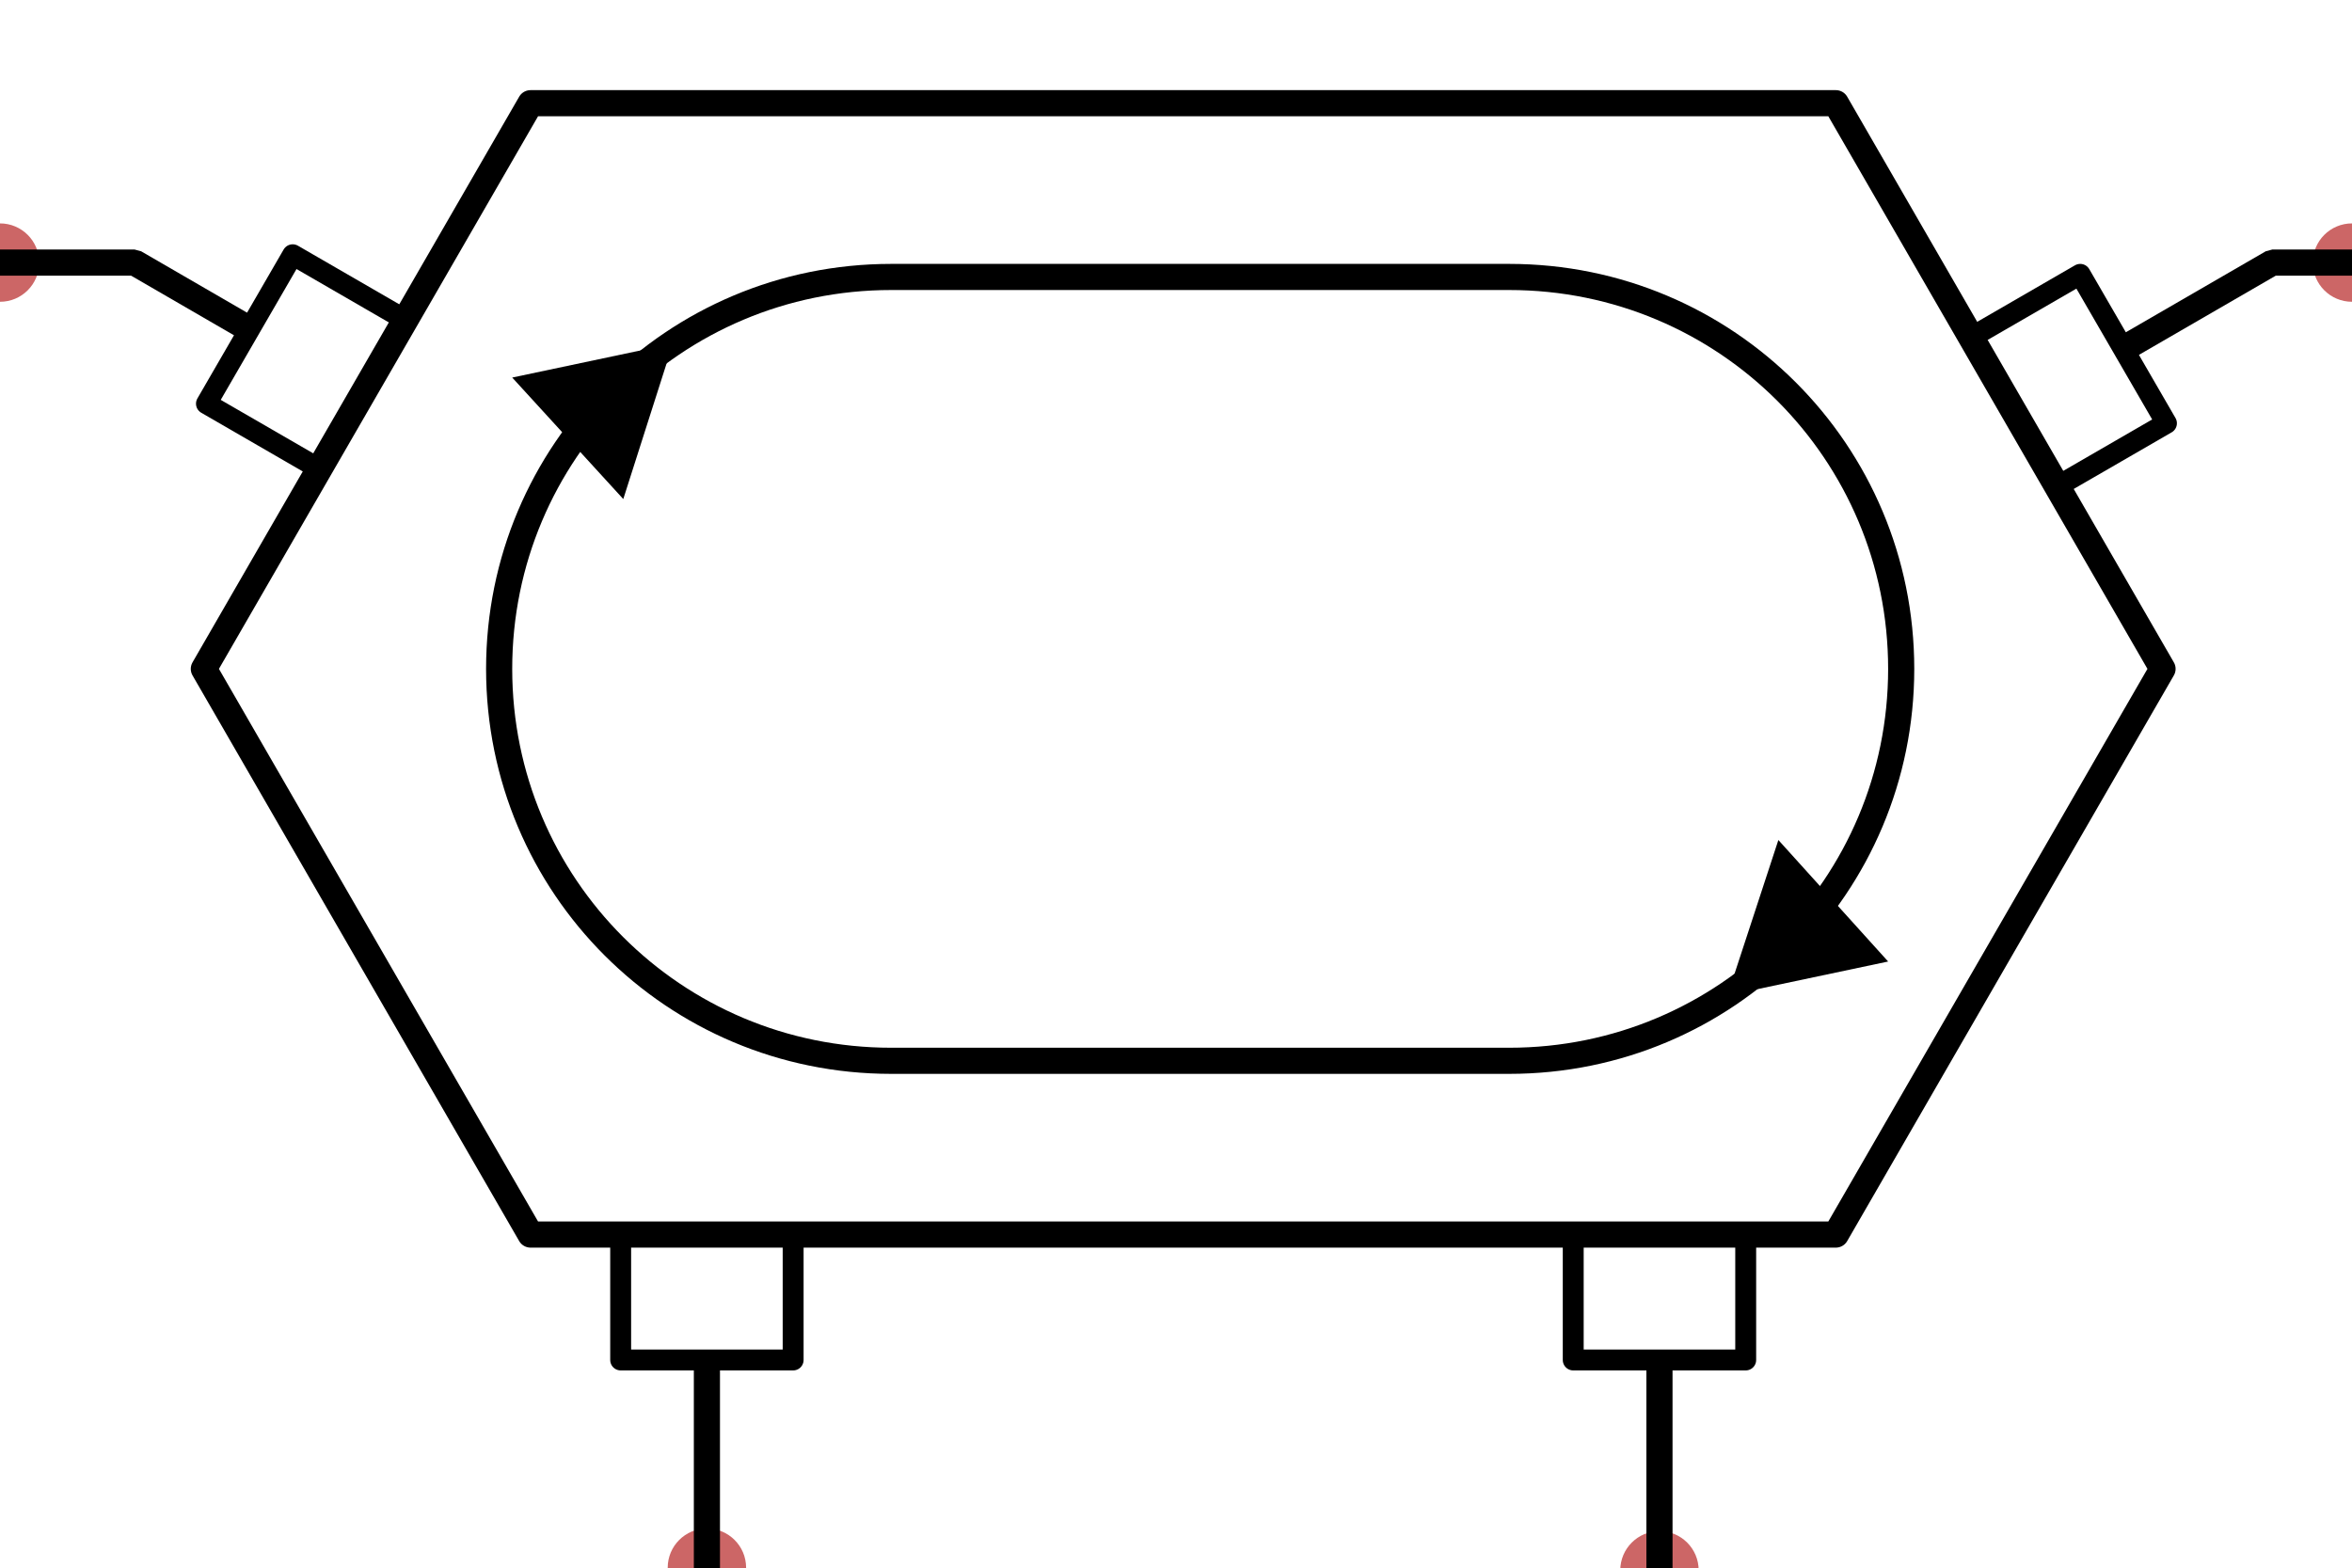
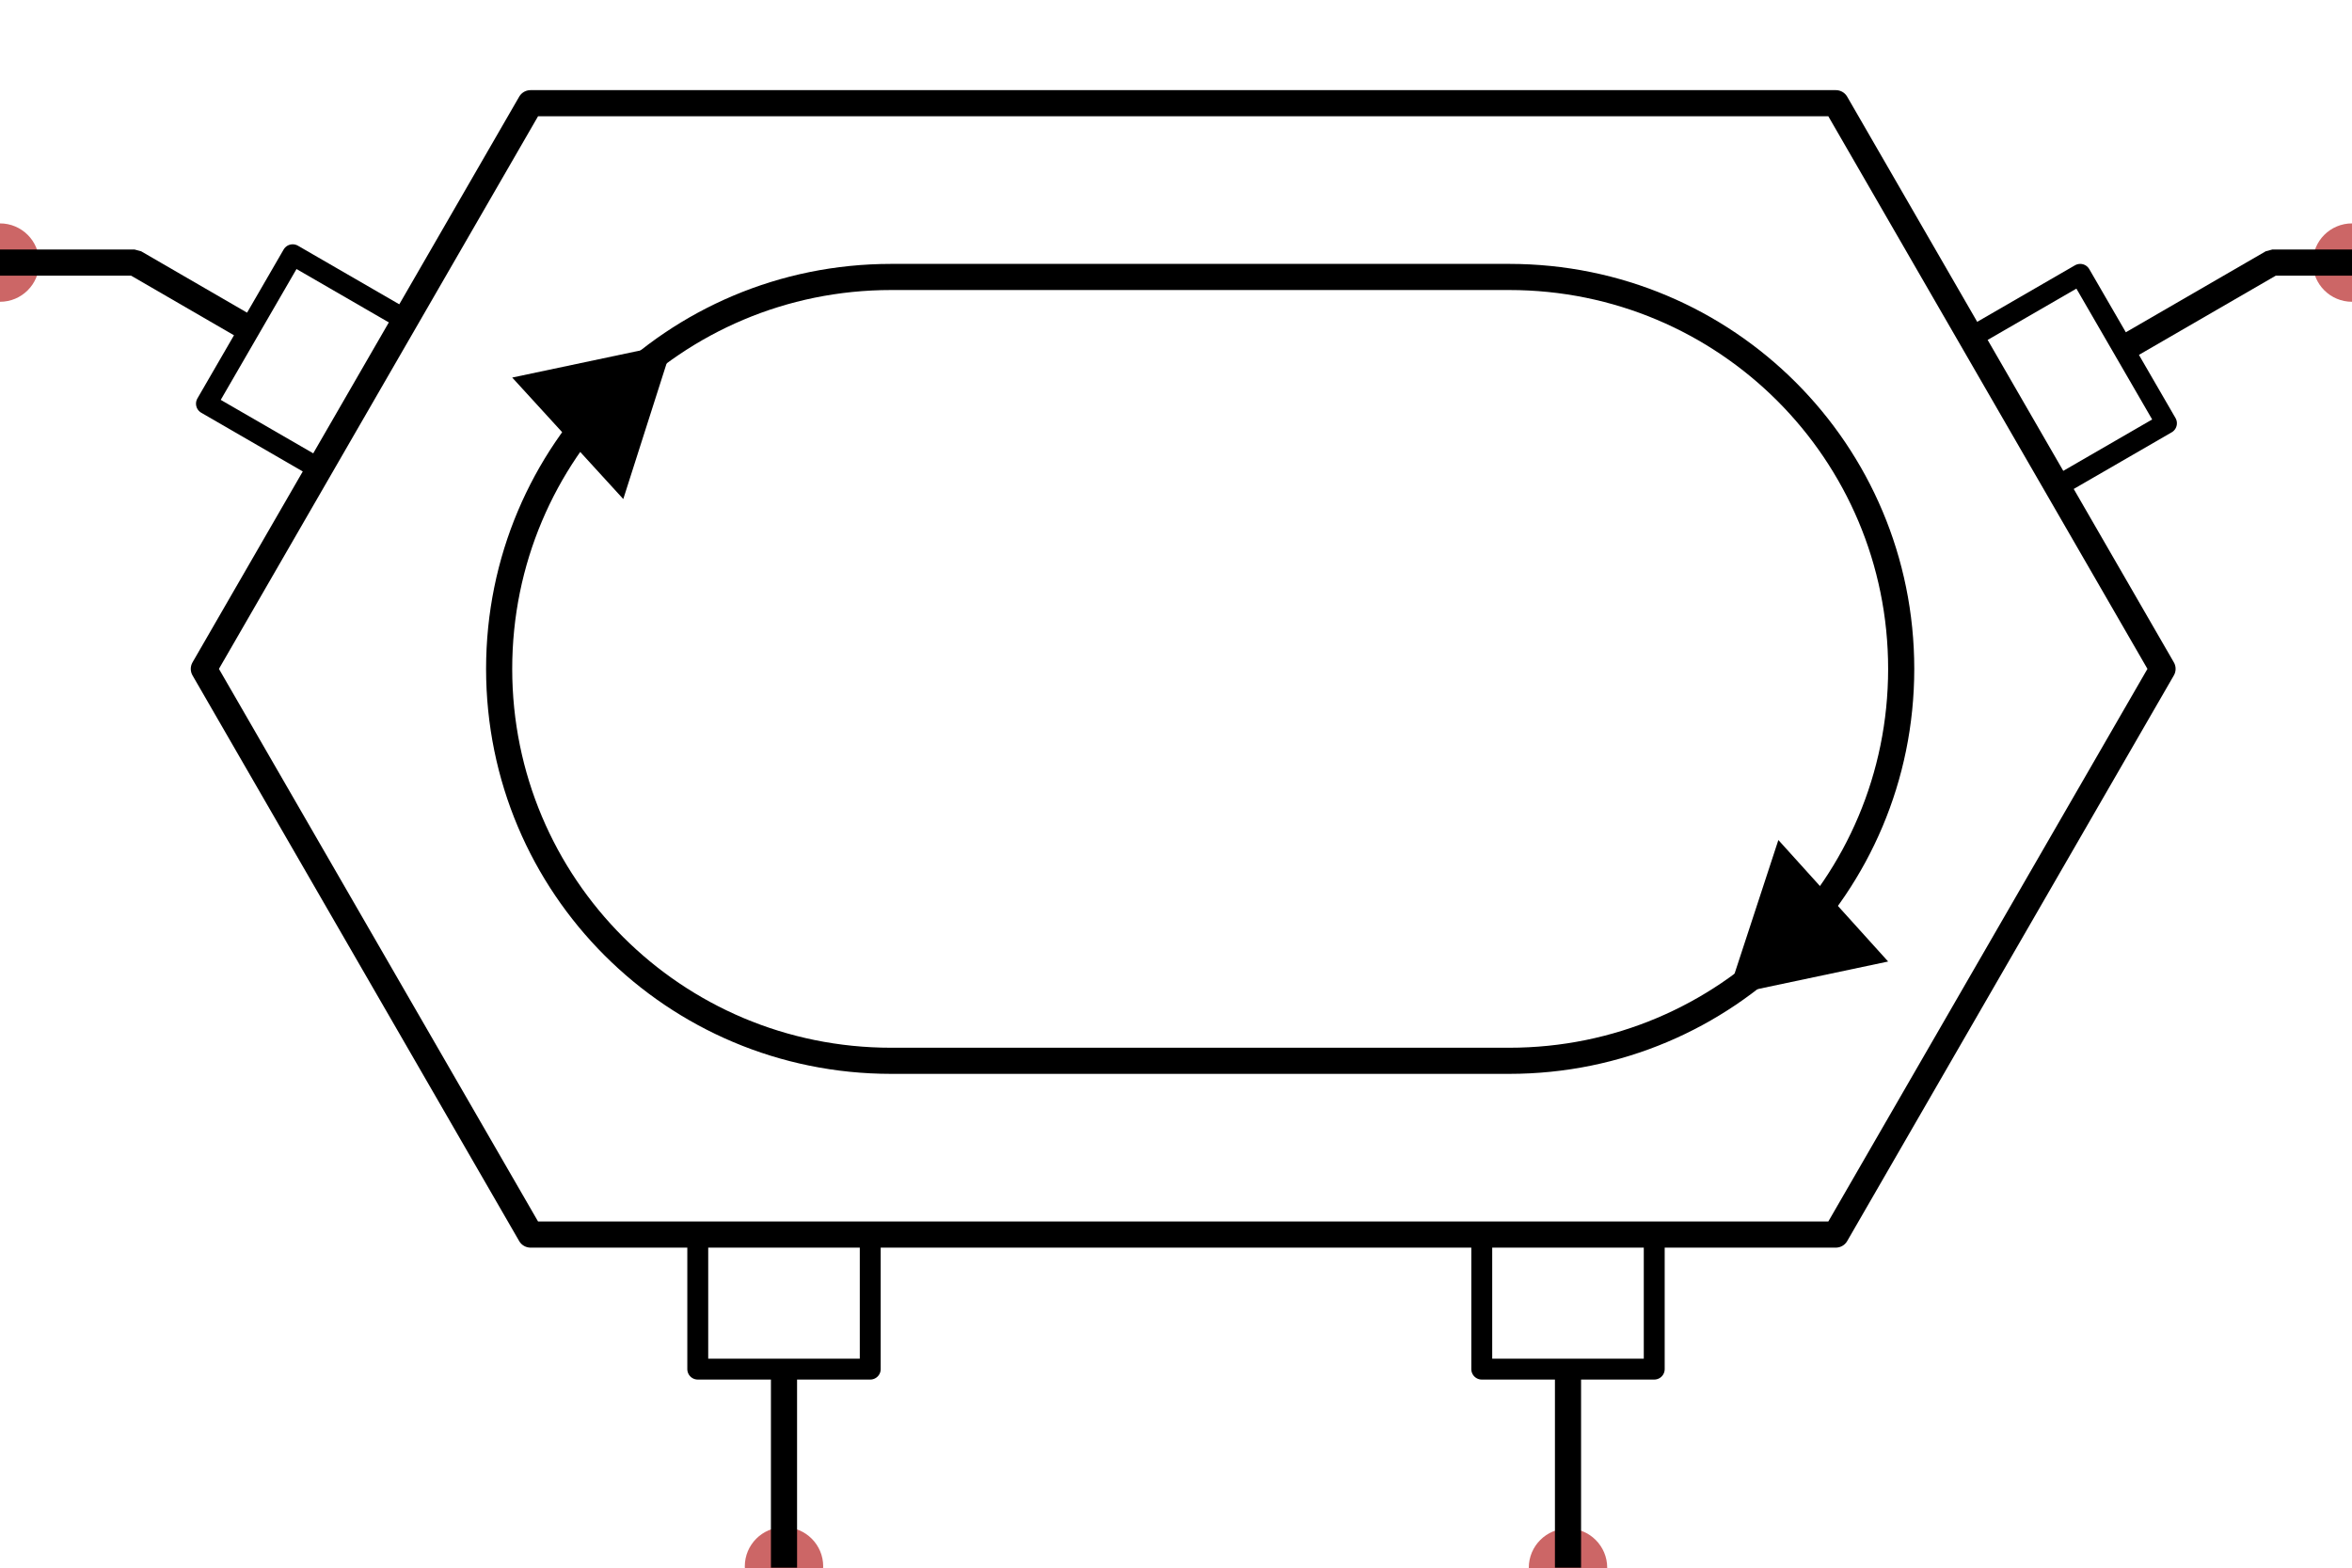
<svg xmlns="http://www.w3.org/2000/svg" id="Layer_1" version="1.1" viewBox="0 0 180 120">
  <defs>
    <style>
      .st0 {
        fill: #c66;
      }

      .st1 {
        stroke-width: 2.1px;
      }

      .st1, .st2, .st3, .st4, .st5, .st6 {
        fill: none;
      }

      .st1, .st2, .st3, .st5, .st6 {
        stroke: #000;
      }

      .st1, .st2, .st5 {
        stroke-linecap: round;
        stroke-linejoin: round;
      }

      .st2, .st3, .st6 {
        stroke-width: 2px;
      }

      .st3 {
        stroke-linejoin: bevel;
      }

      .st4 {
        stroke: #999;
        stroke-width: .2px;
      }

      .st4, .st6 {
        stroke-miterlimit: 10;
      }

      .st5 {
        stroke-width: 1.6px;
      }

      .st7 {
        display: none;
      }
    </style>
  </defs>
  <g id="guides" class="st7">
    <rect class="st4" x="71.8" y="46" width="50" height="50" />
  </g>
  <g id="ports">
    <circle id="port:2" class="st0" cx="180" cy="20.1" r="3" />
    <circle id="port:1" class="st0" cy="20.1" r="3" />
-     <circle id="port:3" class="st0" cx="54.1" cy="120" r="3" />
-     <circle id="port:31" class="st0" cx="127" cy="120.2" r="3" />
+     <circle id="port:3" class="st0" cx="60" cy="119.9" r="3" />
+     <circle id="port:31" class="st0" cx="120" cy="120" r="3" />
  </g>
  <g id="artwork">
-     <polyline class="st5" points="60.7 94.5 60.7 104.1 47.5 104.1 47.5 94.5" />
-     <line class="st3" x1="54.1" y1="104.1" x2="54.1" y2="120.1" />
-     <polyline class="st5" points="133.6 94.5 133.6 104.1 120.4 104.1 120.4 94.5" />
-     <line class="st3" x1="127" y1="104.1" x2="127" y2="120.1" />
+     <polyline class="st5" points="66.6 95.2 66.6 104.8 53.4 104.8 53.4 95.2" />
+     <line class="st3" x1="60" y1="104.8" x2="60" y2="120" />
+     <polyline class="st5" points="126.6 95.2 126.6 104.8 113.4 104.8 113.4 95.2" />
+     <line class="st3" x1="120" y1="104.8" x2="120" y2="120" />
    <g>
      <polyline class="st5" points="24.1 35.7 15.8 30.9 22.4 19.5 30.7 24.3" />
      <polyline class="st3" points="19.1 25.2 10.3 20.1 0 20.1" />
    </g>
    <g>
      <polyline class="st5" points="150.9 25.8 159.2 21 165.8 32.4 157.5 37.2" />
      <polyline class="st3" points="162.5 26.7 173.9 20.1 180 20.1" />
    </g>
    <polygon class="st2" points="90.6 7.9 40.6 7.9 15.6 51.2 40.6 94.5 90.6 94.5 90.5 94.5 140.5 94.5 165.5 51.2 140.5 7.9 90.5 7.9 90.6 7.9" />
    <path class="st1" d="M119.7,80.8" />
    <path class="st6" d="M68.2,81.2c-16.6,0-30-13.4-30-30s13.4-30,30-30h47.3c16.6,0,30,13.4,30,30s-13.4,30-30,30h-47.3Z" />
    <polygon points="144.5 73.6 132.2 76.2 136.1 64.3 144.5 73.6" />
    <polygon points="39.2 28.9 51.5 26.3 47.7 38.2 39.2 28.9" />
  </g>
</svg>
